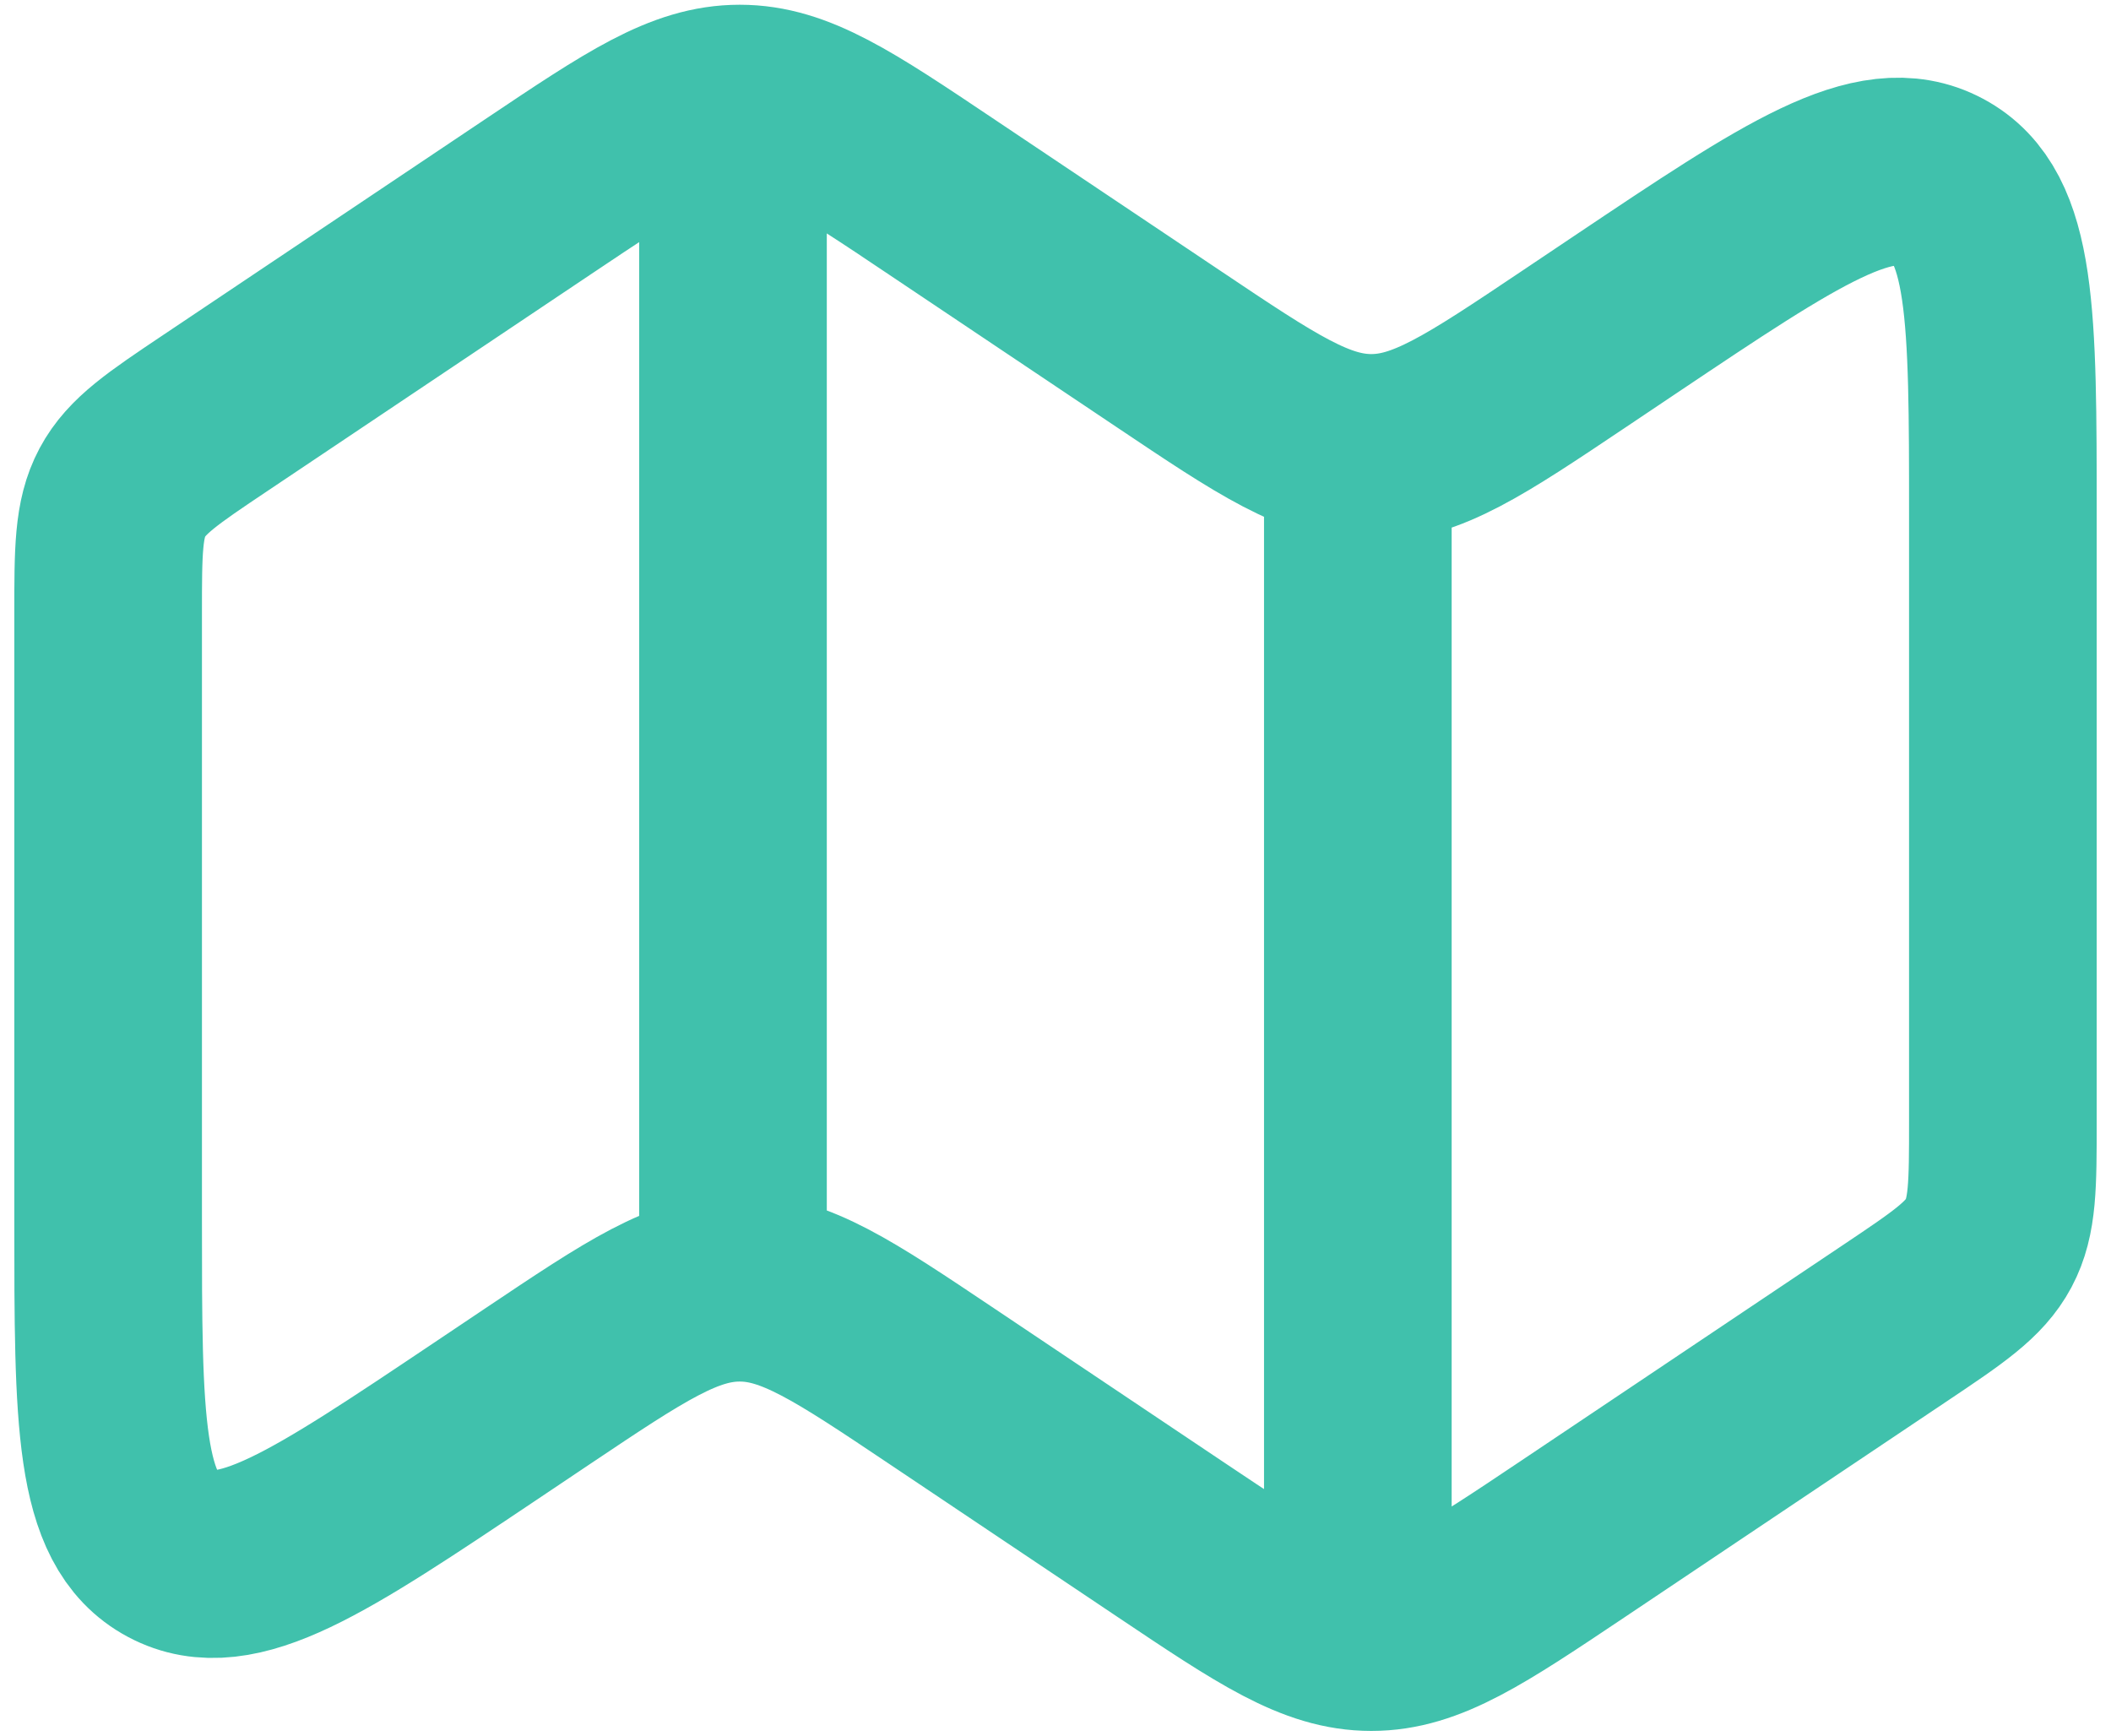
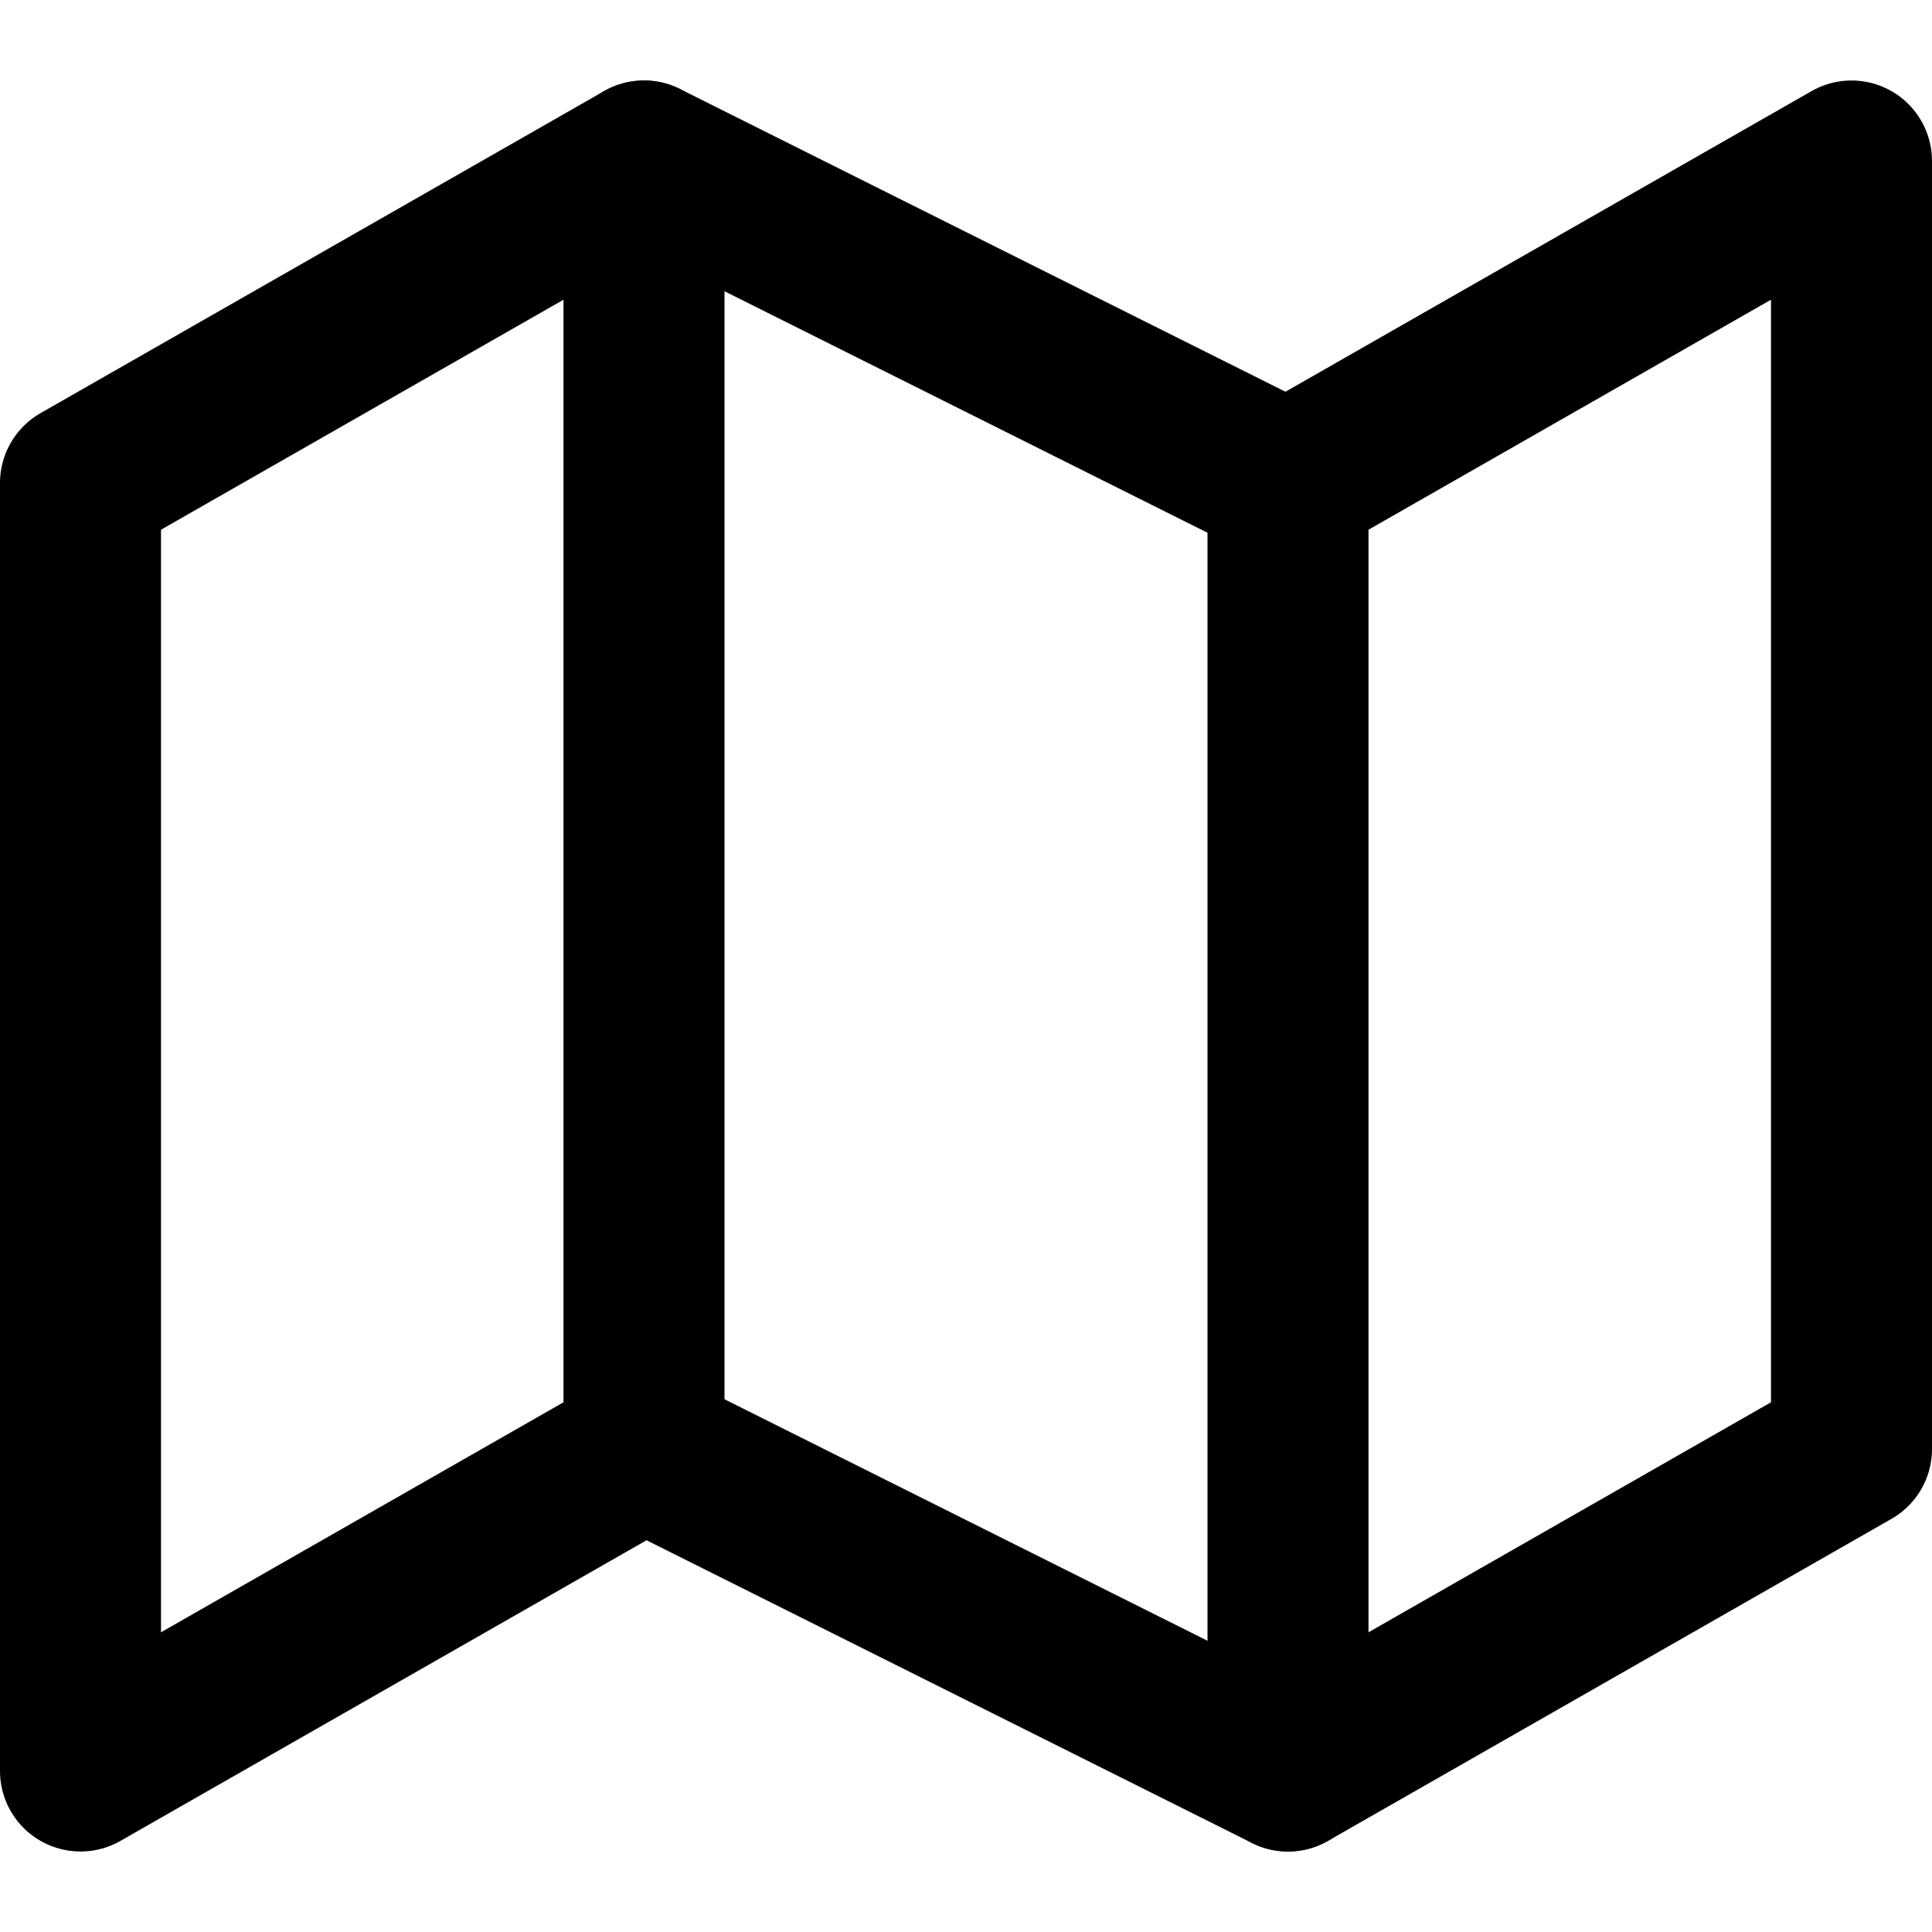
- <svg xmlns="http://www.w3.org/2000/svg" width="45" height="37" viewBox="0 0 45 37" fill="none">
-   <path d="M28.945 10.336V34.399M15.625 2.602V14.203V27.094M33.538 7.45L34.668 6.692C38.2 4.325 39.966 3.141 41.331 3.87C42.695 4.598 42.695 6.724 42.695 10.976V23.913C42.695 25.26 42.695 25.933 42.392 26.502C42.088 27.071 41.529 27.446 40.41 28.196L33.538 32.802C31.451 34.2 30.408 34.9 29.232 34.9C28.056 34.9 27.012 34.2 24.926 32.802L20.074 29.55C17.988 28.152 16.944 27.452 15.768 27.452C14.592 27.452 13.549 28.152 11.462 29.55L10.332 30.308C6.8 32.675 5.034 33.859 3.669 33.131C2.305 32.403 2.305 30.277 2.305 26.025V13.088C2.305 11.74 2.305 11.067 2.608 10.498C2.912 9.929 3.471 9.554 4.59 8.804L11.462 4.199C13.549 2.8 14.592 2.101 15.768 2.101C16.944 2.101 17.988 2.8 20.074 4.199L24.926 7.45C27.012 8.849 28.056 9.548 29.232 9.548C30.408 9.548 31.451 8.849 33.538 7.45Z" stroke="#40C1AC" stroke-width="4" stroke-linecap="round" stroke-linejoin="round" />
+ <svg xmlns="http://www.w3.org/2000/svg" width="24" height="24" viewBox="0 0 24 24" fill="none" stroke="currentColor" stroke-width="2" stroke-linecap="round" stroke-linejoin="round" class="feather feather-map">
+   <polygon points="1 6 1 22 8 18 16 22 23 18 23 2 16 6 8 2 1 6" />
+   <line x1="8" y1="2" x2="8" y2="18" />
+   <line x1="16" y1="6" x2="16" y2="22" />
</svg>
